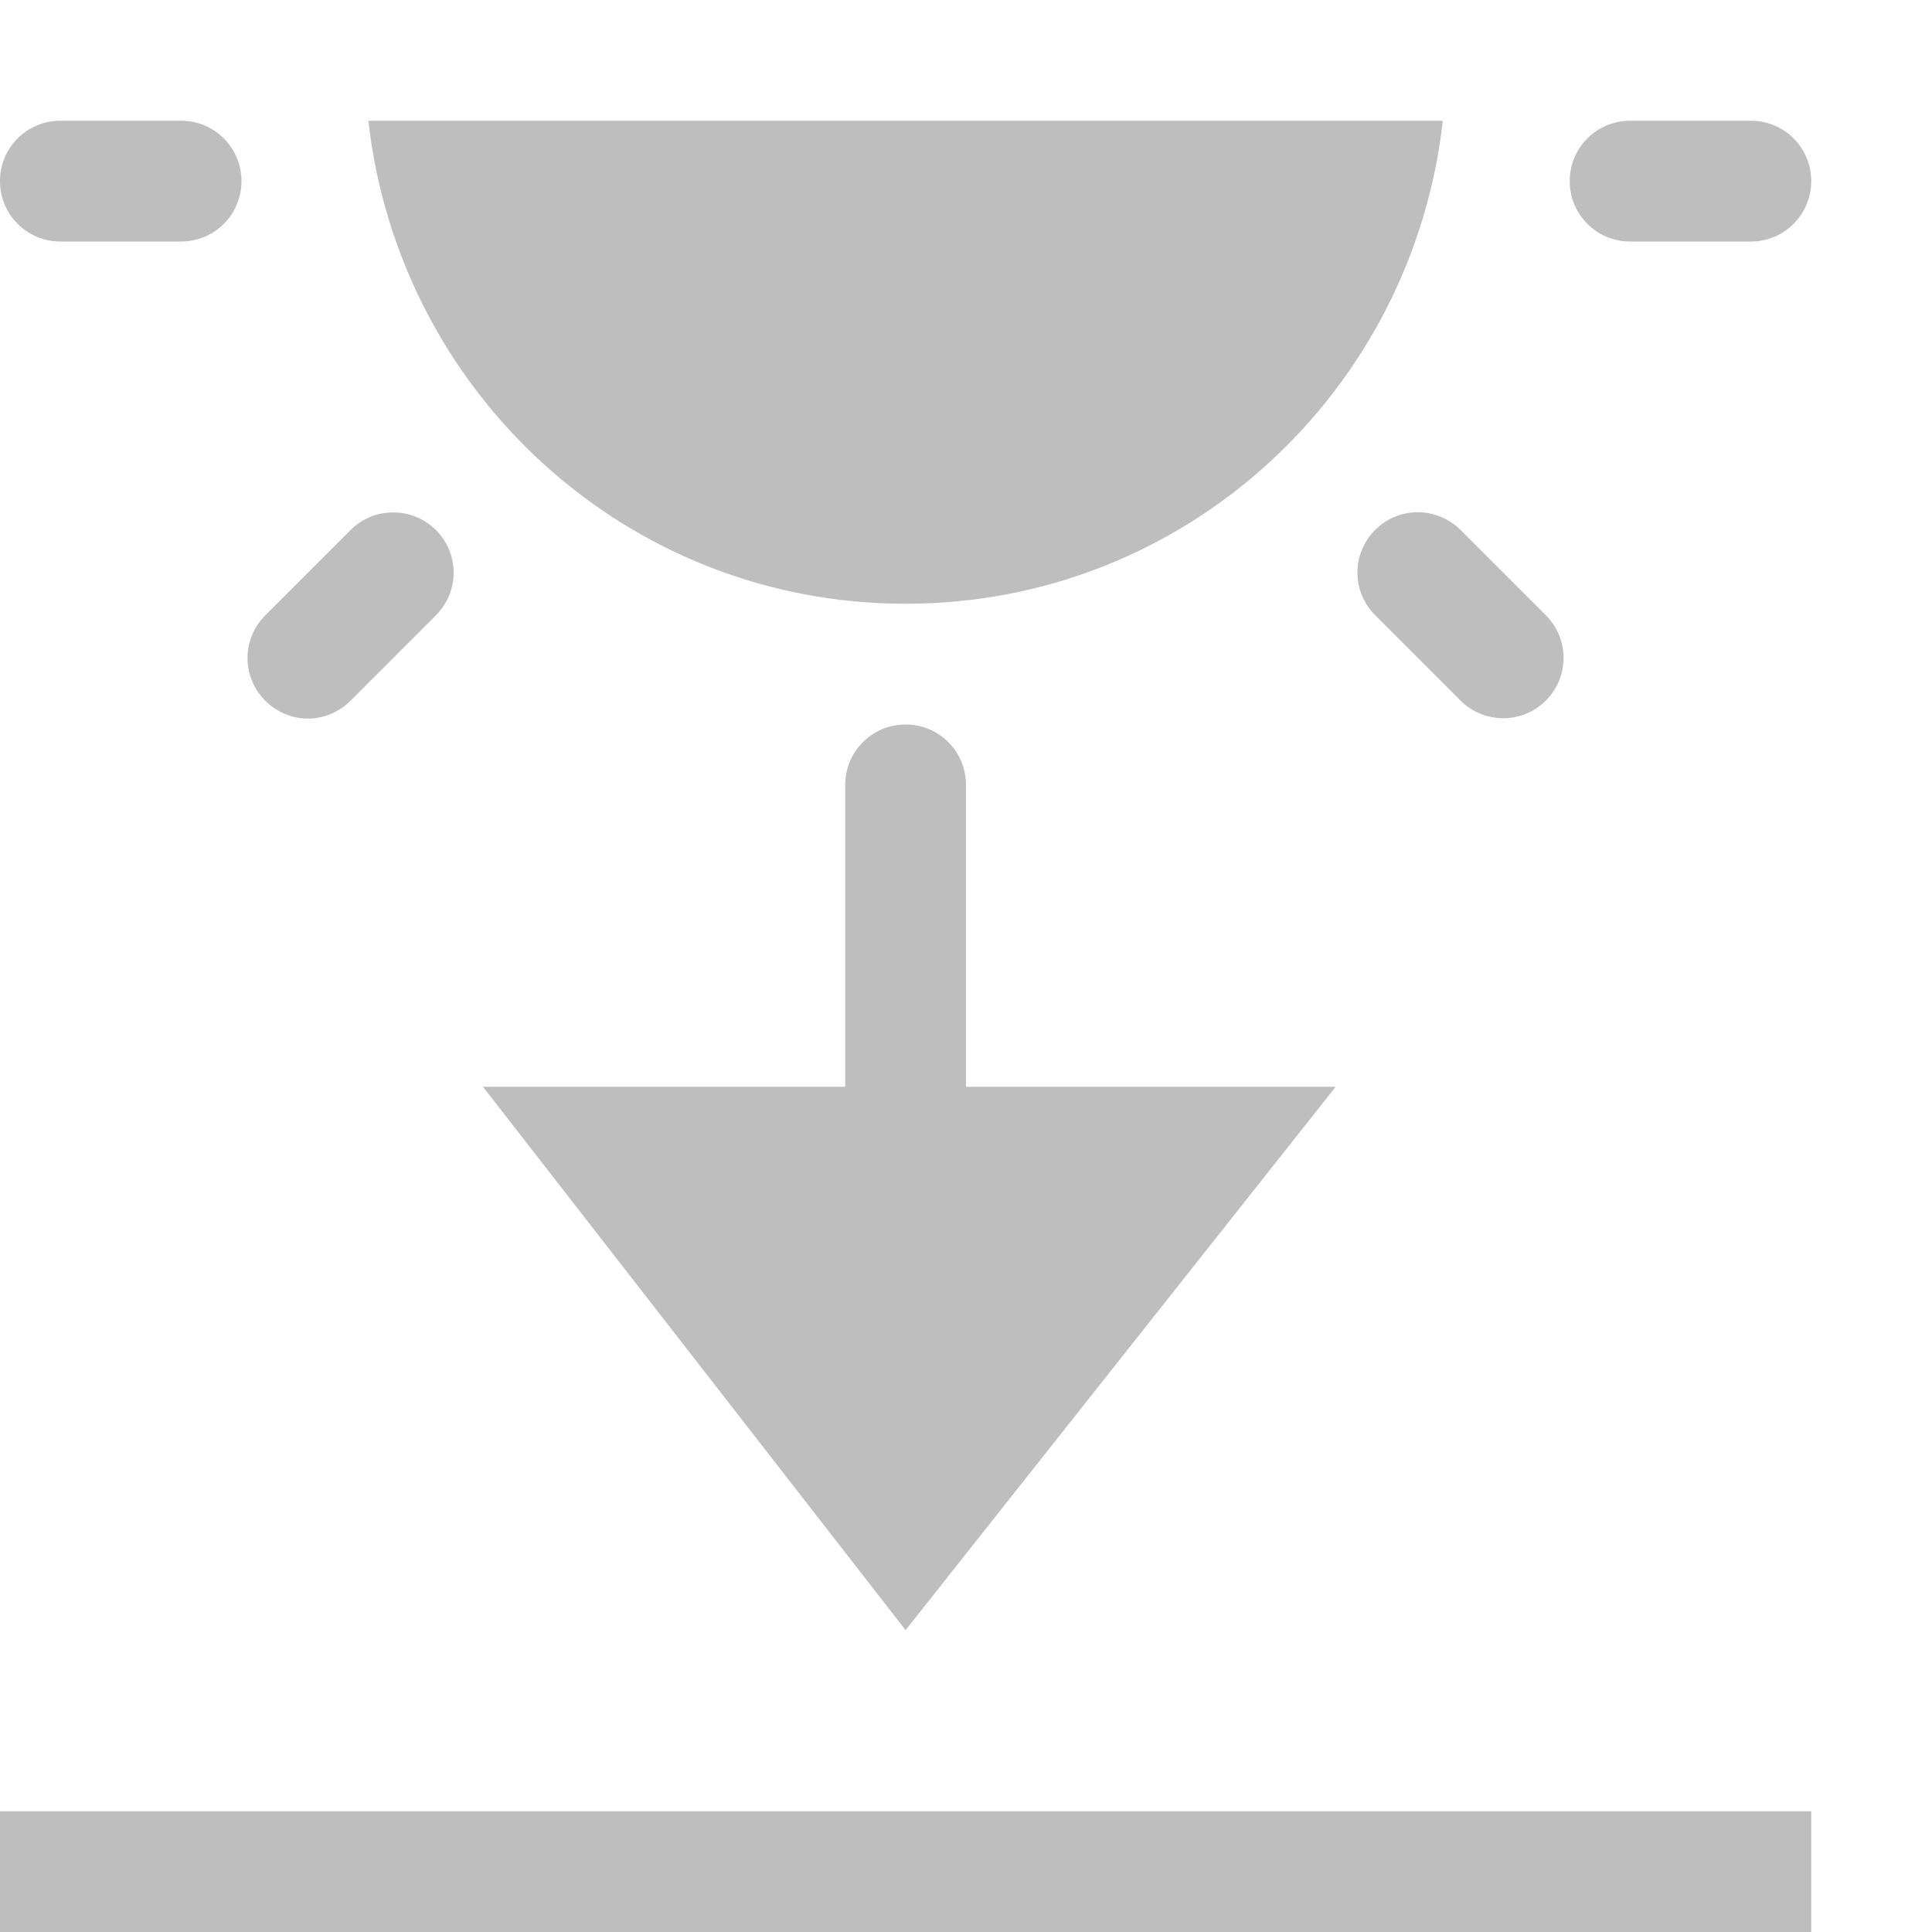
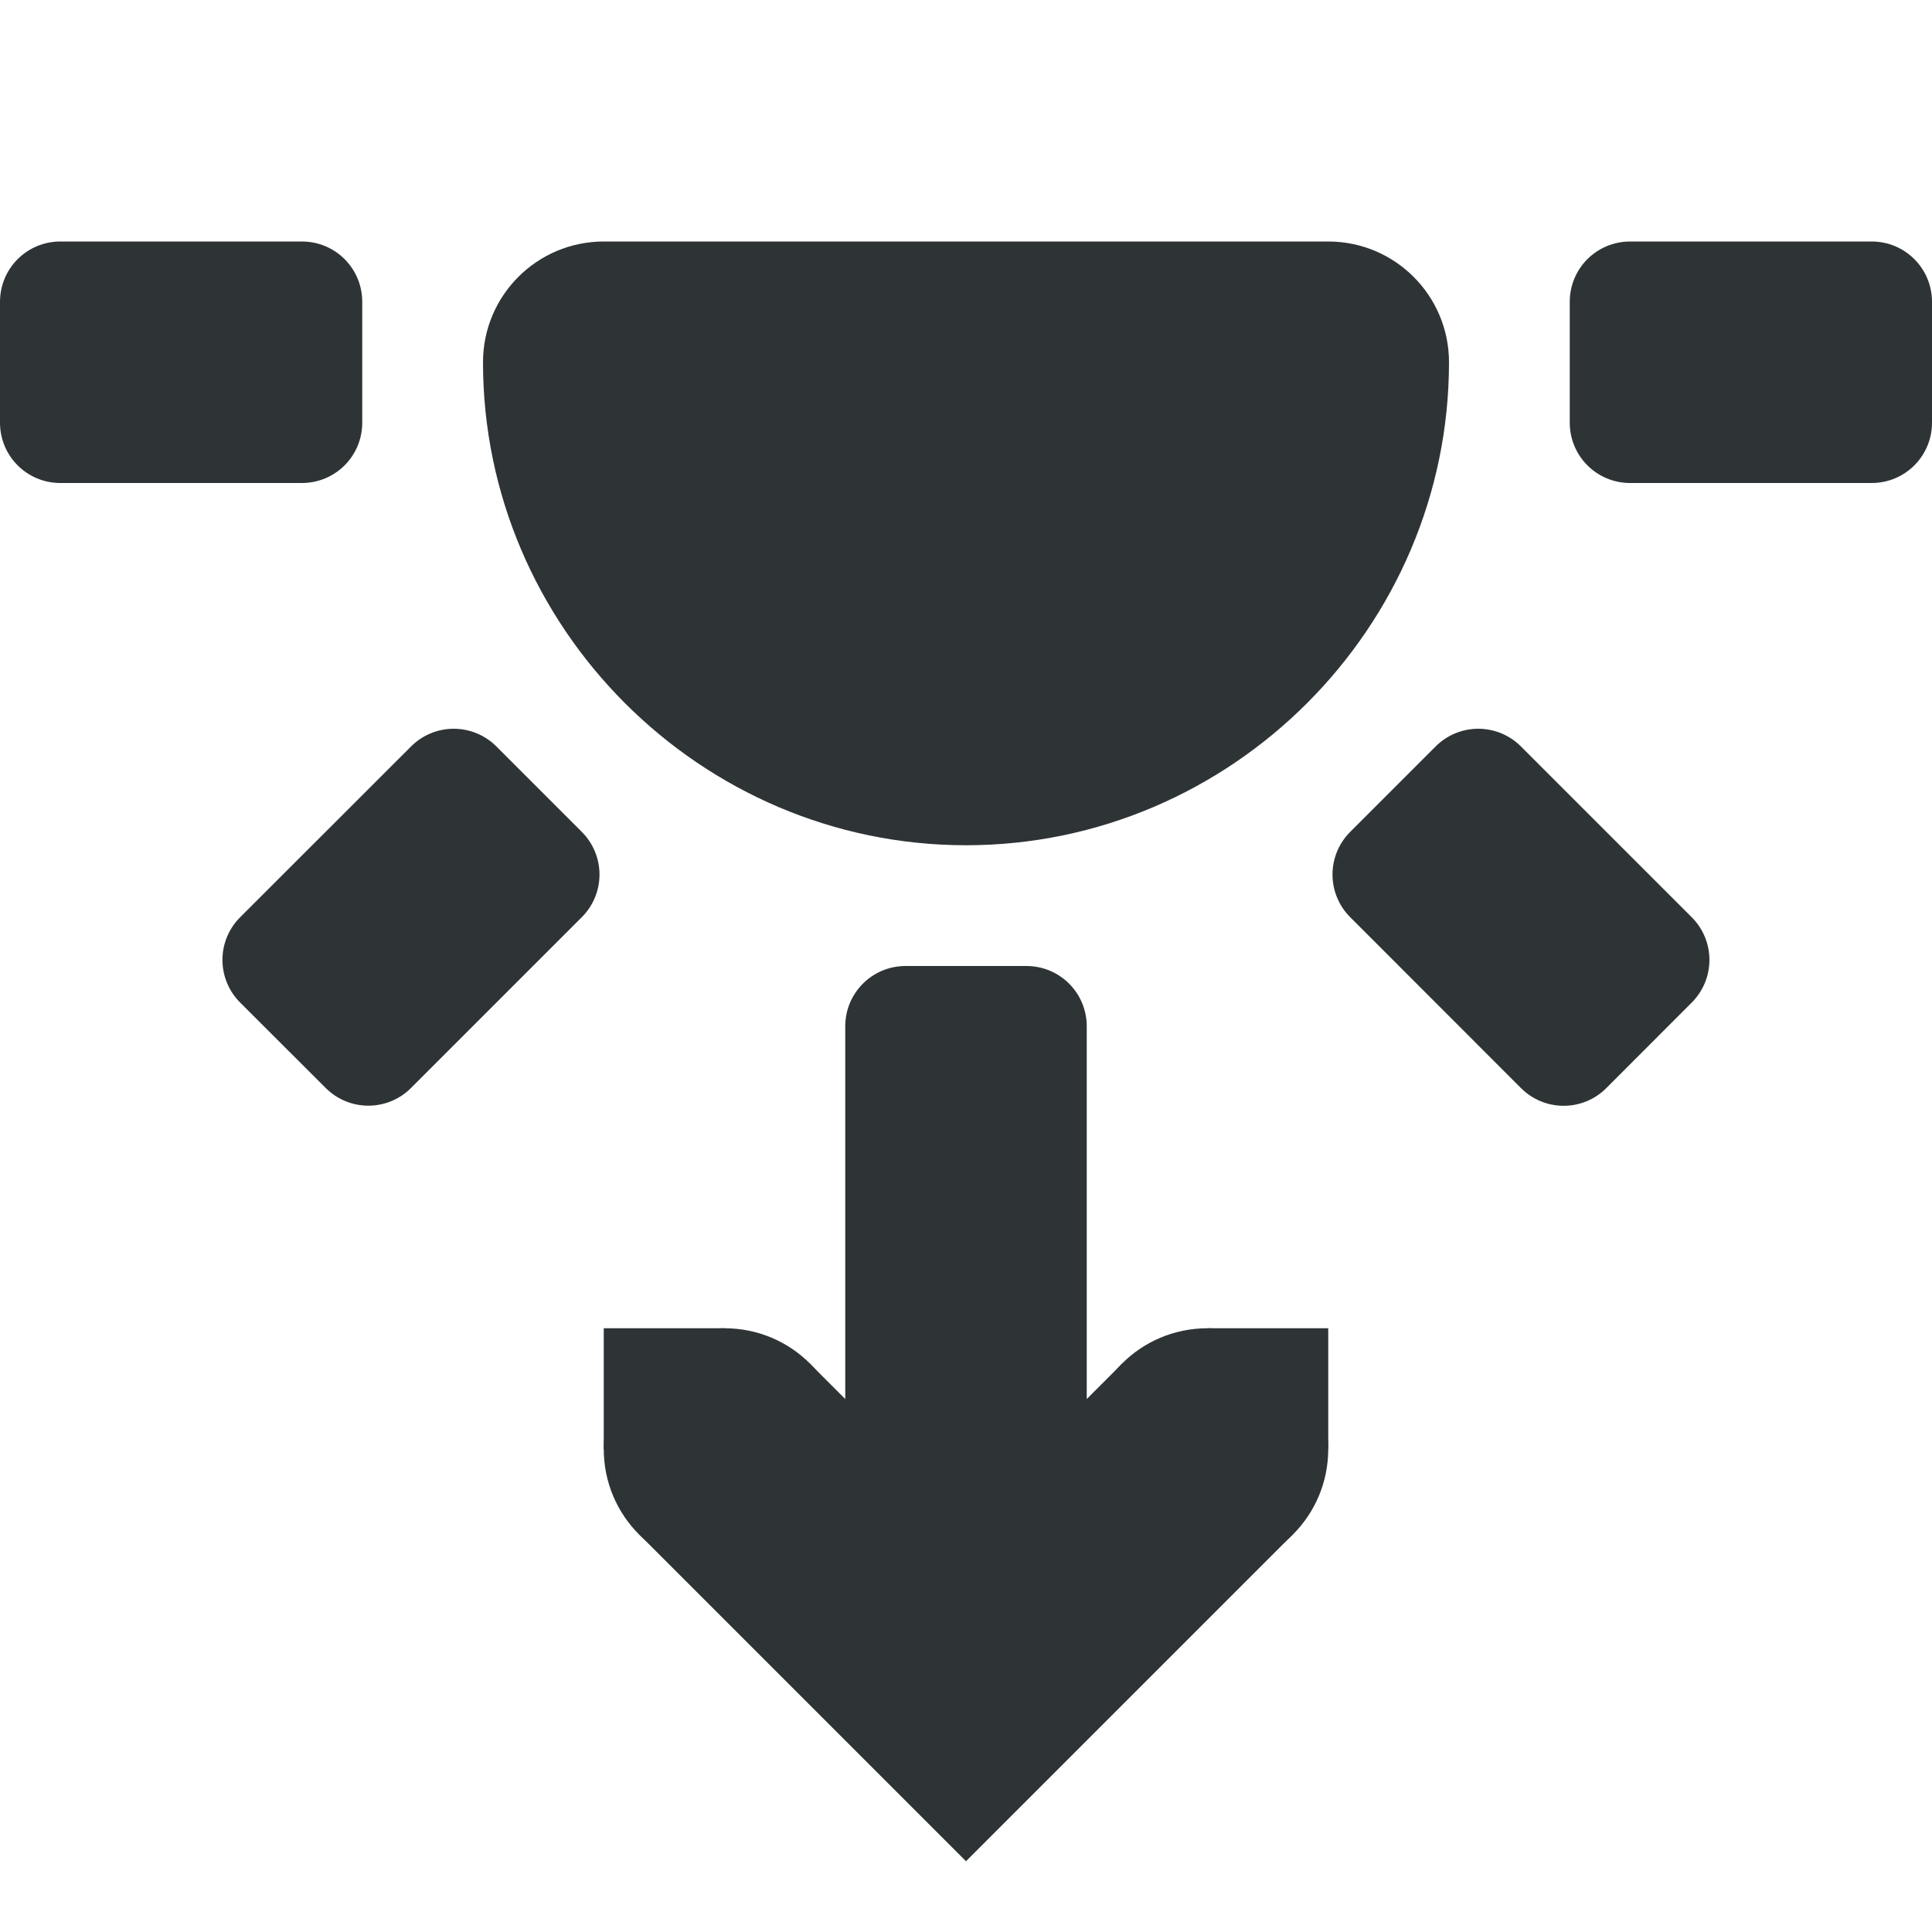
- <svg xmlns="http://www.w3.org/2000/svg" xmlns:ns1="http://www.openswatchbook.org/uri/2009/osb" height="16" id="svg7384" version="1.1" viewBox="0 0 16 16" width="16">
-   <defs id="defs7386">
-     <linearGradient gradientTransform="matrix(-2.736579,0.2820293,-0.1890831,-0.9998832,239.5401,-879.4556)" id="linearGradient19282" ns1:paint="solid">
-       <stop id="stop19284" offset="0" style="stop-color:#666666;stop-opacity:1;" />
-     </linearGradient>
-   </defs>
-   <g id="layer9" style="display:inline" transform="translate(-261.0002,-297)">
-     <path d="m 261,312 v 1 h 15 v -1 z" id="path7002" style="color:#000000;font-style:normal;font-variant:normal;font-weight:normal;font-stretch:normal;font-size:medium;line-height:normal;font-family:sans-serif;font-variant-ligatures:normal;font-variant-position:normal;font-variant-caps:normal;font-variant-numeric:normal;font-variant-alternates:normal;font-feature-settings:normal;text-indent:0;text-align:start;text-decoration:none;text-decoration-line:none;text-decoration-style:solid;text-decoration-color:#000000;letter-spacing:normal;word-spacing:normal;text-transform:none;writing-mode:lr-tb;direction:ltr;text-orientation:mixed;dominant-baseline:auto;baseline-shift:baseline;text-anchor:start;white-space:normal;shape-padding:0;clip-rule:nonzero;display:inline;overflow:visible;visibility:visible;opacity:1;isolation:auto;mix-blend-mode:normal;color-interpolation:sRGB;color-interpolation-filters:linearRGB;solid-color:#000000;solid-opacity:1;vector-effect:none;fill:#bebebe;fill-opacity:1;fill-rule:evenodd;stroke:none;stroke-width:1px;stroke-linecap:butt;stroke-linejoin:miter;stroke-miterlimit:4;stroke-dasharray:none;stroke-dashoffset:0;stroke-opacity:1;color-rendering:auto;image-rendering:auto;shape-rendering:auto;text-rendering:auto;enable-background:accumulate" />
-     <path d="m 261.5,298 c -0.277,0 -0.5,0.223 -0.5,0.5 0,0.277 0.223,0.5 0.5,0.5 h 1 c 0.277,0 0.5,-0.223 0.5,-0.5 0,-0.277 -0.223,-0.5 -0.5,-0.5 z m 2.551,0 c 0.252,2.247 2.135,4 4.449,4 2.314,0 4.197,-1.753 4.449,-4 z m 10.449,0 c -0.277,0 -0.5,0.223 -0.5,0.5 0,0.277 0.223,0.5 0.5,0.5 h 1 c 0.277,0 0.5,-0.223 0.5,-0.5 0,-0.277 -0.223,-0.5 -0.5,-0.5 z m -1.758,3.242 c -0.128,0 -0.256,0.049 -0.353,0.146 -0.196,0.196 -0.196,0.511 0,0.707 l 0.707,0.707 c 0.098,0.098 0.226,0.146 0.353,0.146 0.128,0 0.256,-0.049 0.353,-0.146 0.196,-0.196 0.196,-0.511 0,-0.707 l -0.707,-0.707 c -0.049,-0.049 -0.106,-0.085 -0.166,-0.109 -0.06,-0.025 -0.123,-0.037 -0.188,-0.037 z m -8.58,0.01 c -0.094,0.018 -0.184,0.063 -0.258,0.137 l -0.707,0.707 c -0.196,0.196 -0.196,0.511 0,0.707 0.098,0.098 0.226,0.148 0.353,0.148 0.128,0 0.256,-0.051 0.353,-0.148 l 0.707,-0.707 c 0.196,-0.196 0.196,-0.511 0,-0.707 -0.049,-0.049 -0.106,-0.085 -0.166,-0.109 -0.09,-0.037 -0.189,-0.045 -0.283,-0.027 z M 268.5,303 c -0.277,0 -0.5,0.223 -0.5,0.5 v 2.5 h -3 l 3.5,4.5 3.562,-4.5 h -3.062 v -2.5 c 0,-0.208 -0.125,-0.385 -0.305,-0.461 -0.06,-0.025 -0.126,-0.039 -0.195,-0.039 z" id="path7004" style="opacity:1;fill:#bebebe;fill-opacity:1;stroke:none;stroke-width:4;stroke-linecap:round;stroke-linejoin:miter;stroke-miterlimit:4;stroke-dasharray:none;stroke-dashoffset:0;stroke-opacity:1" />
+ <svg xmlns="http://www.w3.org/2000/svg" width="16" height="16">
+   <g fill="#2e3436">
+     <path d="M.5 4h2c.277 0 .5-.223.5-.5v-1c0-.277-.223-.5-.5-.5h-2c-.277 0-.5.223-.5.5v1c0 .277.223.5.5.5zM13.5 4h2c.277 0 .5-.223.5-.5v-1c0-.277-.223-.5-.5-.5h-2c-.277 0-.5.223-.5.5v1c0 .277.223.5.5.5zM11.182 7.596l1.414 1.415a.499.499 0 0 0 .707 0l.707-.708a.499.499 0 0 0 0-.707l-1.414-1.414a.499.499 0 0 0-.707 0l-.707.707a.499.499 0 0 0 0 .707zM9 8.5v4c0 .277-.223.5-.5.5h-1a.499.499 0 0 1-.5-.5v-4c0-.277.223-.5.5-.5h1c.277 0 .5.223.5.5zM3.404 6.182L1.989 7.596a.499.499 0 0 0 0 .707l.708.707a.499.499 0 0 0 .707 0l1.414-1.414a.499.499 0 0 0 0-.707l-.707-.707a.499.499 0 0 0-.707 0z" style="marker:none" color="#bebebe" overflow="visible" />
+     <path d="M8 7C5.803 7 4 5.197 4 3a1 1 0 0 1 1-1h6a1 1 0 0 1 1 1c0 2.197-1.803 4-4 4zm0-2c.723 0 1.239-.436 1.59-1H6.41c.351.564.867 1 1.59 1zM6.707 11.293l-1.414 1.414L8 15.414l2.707-2.707-1.414-1.414L8 12.586z" style="line-height:normal;font-variant-ligatures:normal;font-variant-position:normal;font-variant-caps:normal;font-variant-numeric:normal;font-variant-alternates:normal;font-feature-settings:normal;text-indent:0;text-align:start;text-decoration-line:none;text-decoration-style:solid;text-decoration-color:#000;text-transform:none;text-orientation:mixed;shape-padding:0;isolation:auto;mix-blend-mode:normal;marker:none" color="#000" font-weight="400" font-family="sans-serif" white-space="normal" overflow="visible" />
+     <path d="M10 12v-1h1v1zM5 12v-1h1v1z" style="marker:none" color="#000" overflow="visible" />
+     <path d="M5 12c0-.554.446-1 1-1s1 .446 1 1-.446 1-1 1-1-.446-1-1zM9 12c0-.554.446-1 1-1s1 .446 1 1-.446 1-1 1-1-.446-1-1zM5 3a3 3 0 0 0 3 3 3 3 0 0 0 3-3H8z" style="marker:none" color="#000" overflow="visible" />
  </g>
-   <g id="layer10" style="display:inline" transform="translate(-261.0002,-297)" />
-   <g id="layer11" transform="translate(-261.0002,-297)" />
-   <g id="layer13" style="display:inline" transform="translate(-261.0002,-297)" />
-   <g id="layer14" transform="translate(-261.0002,-297)" />
-   <g id="layer15" style="display:inline" transform="translate(-261.0002,-297)" />
-   <g id="g71291" style="display:inline" transform="translate(-261.0002,-297)" />
-   <g id="g4953" style="display:inline" transform="translate(-261.0002,-297)" />
-   <g id="layer12" style="display:inline" transform="translate(-261.0002,-297)" />
</svg>
